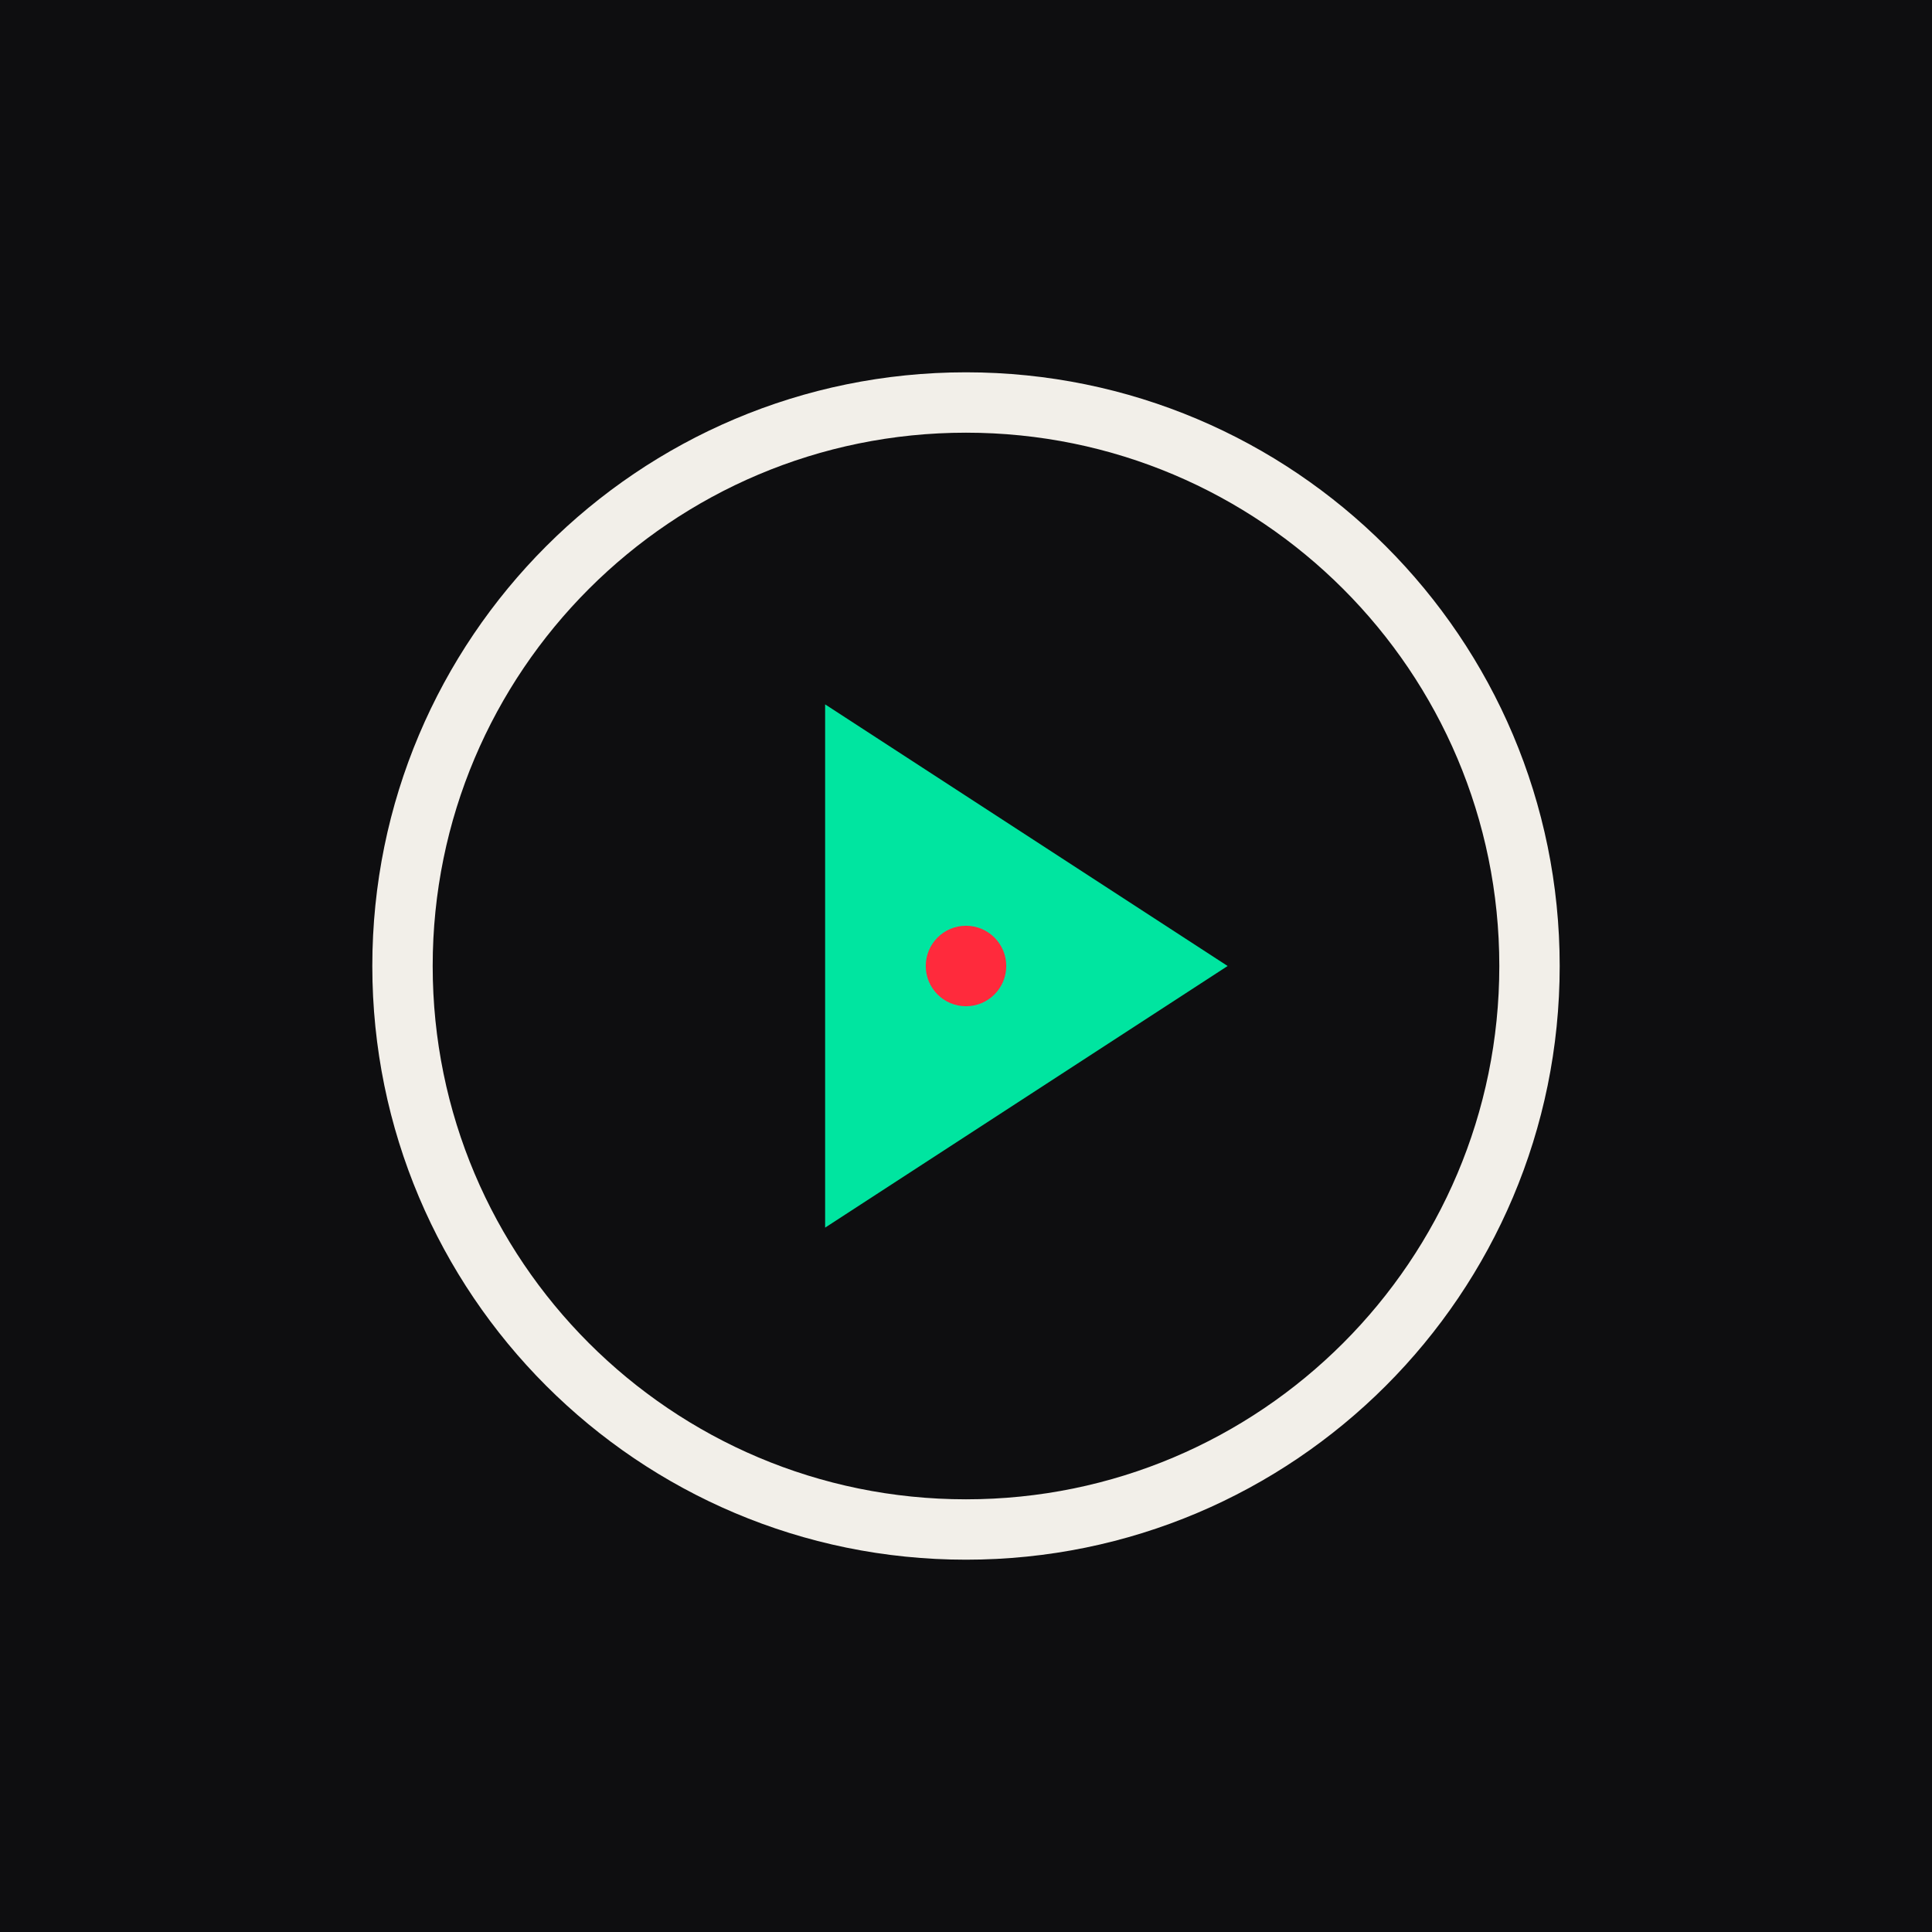
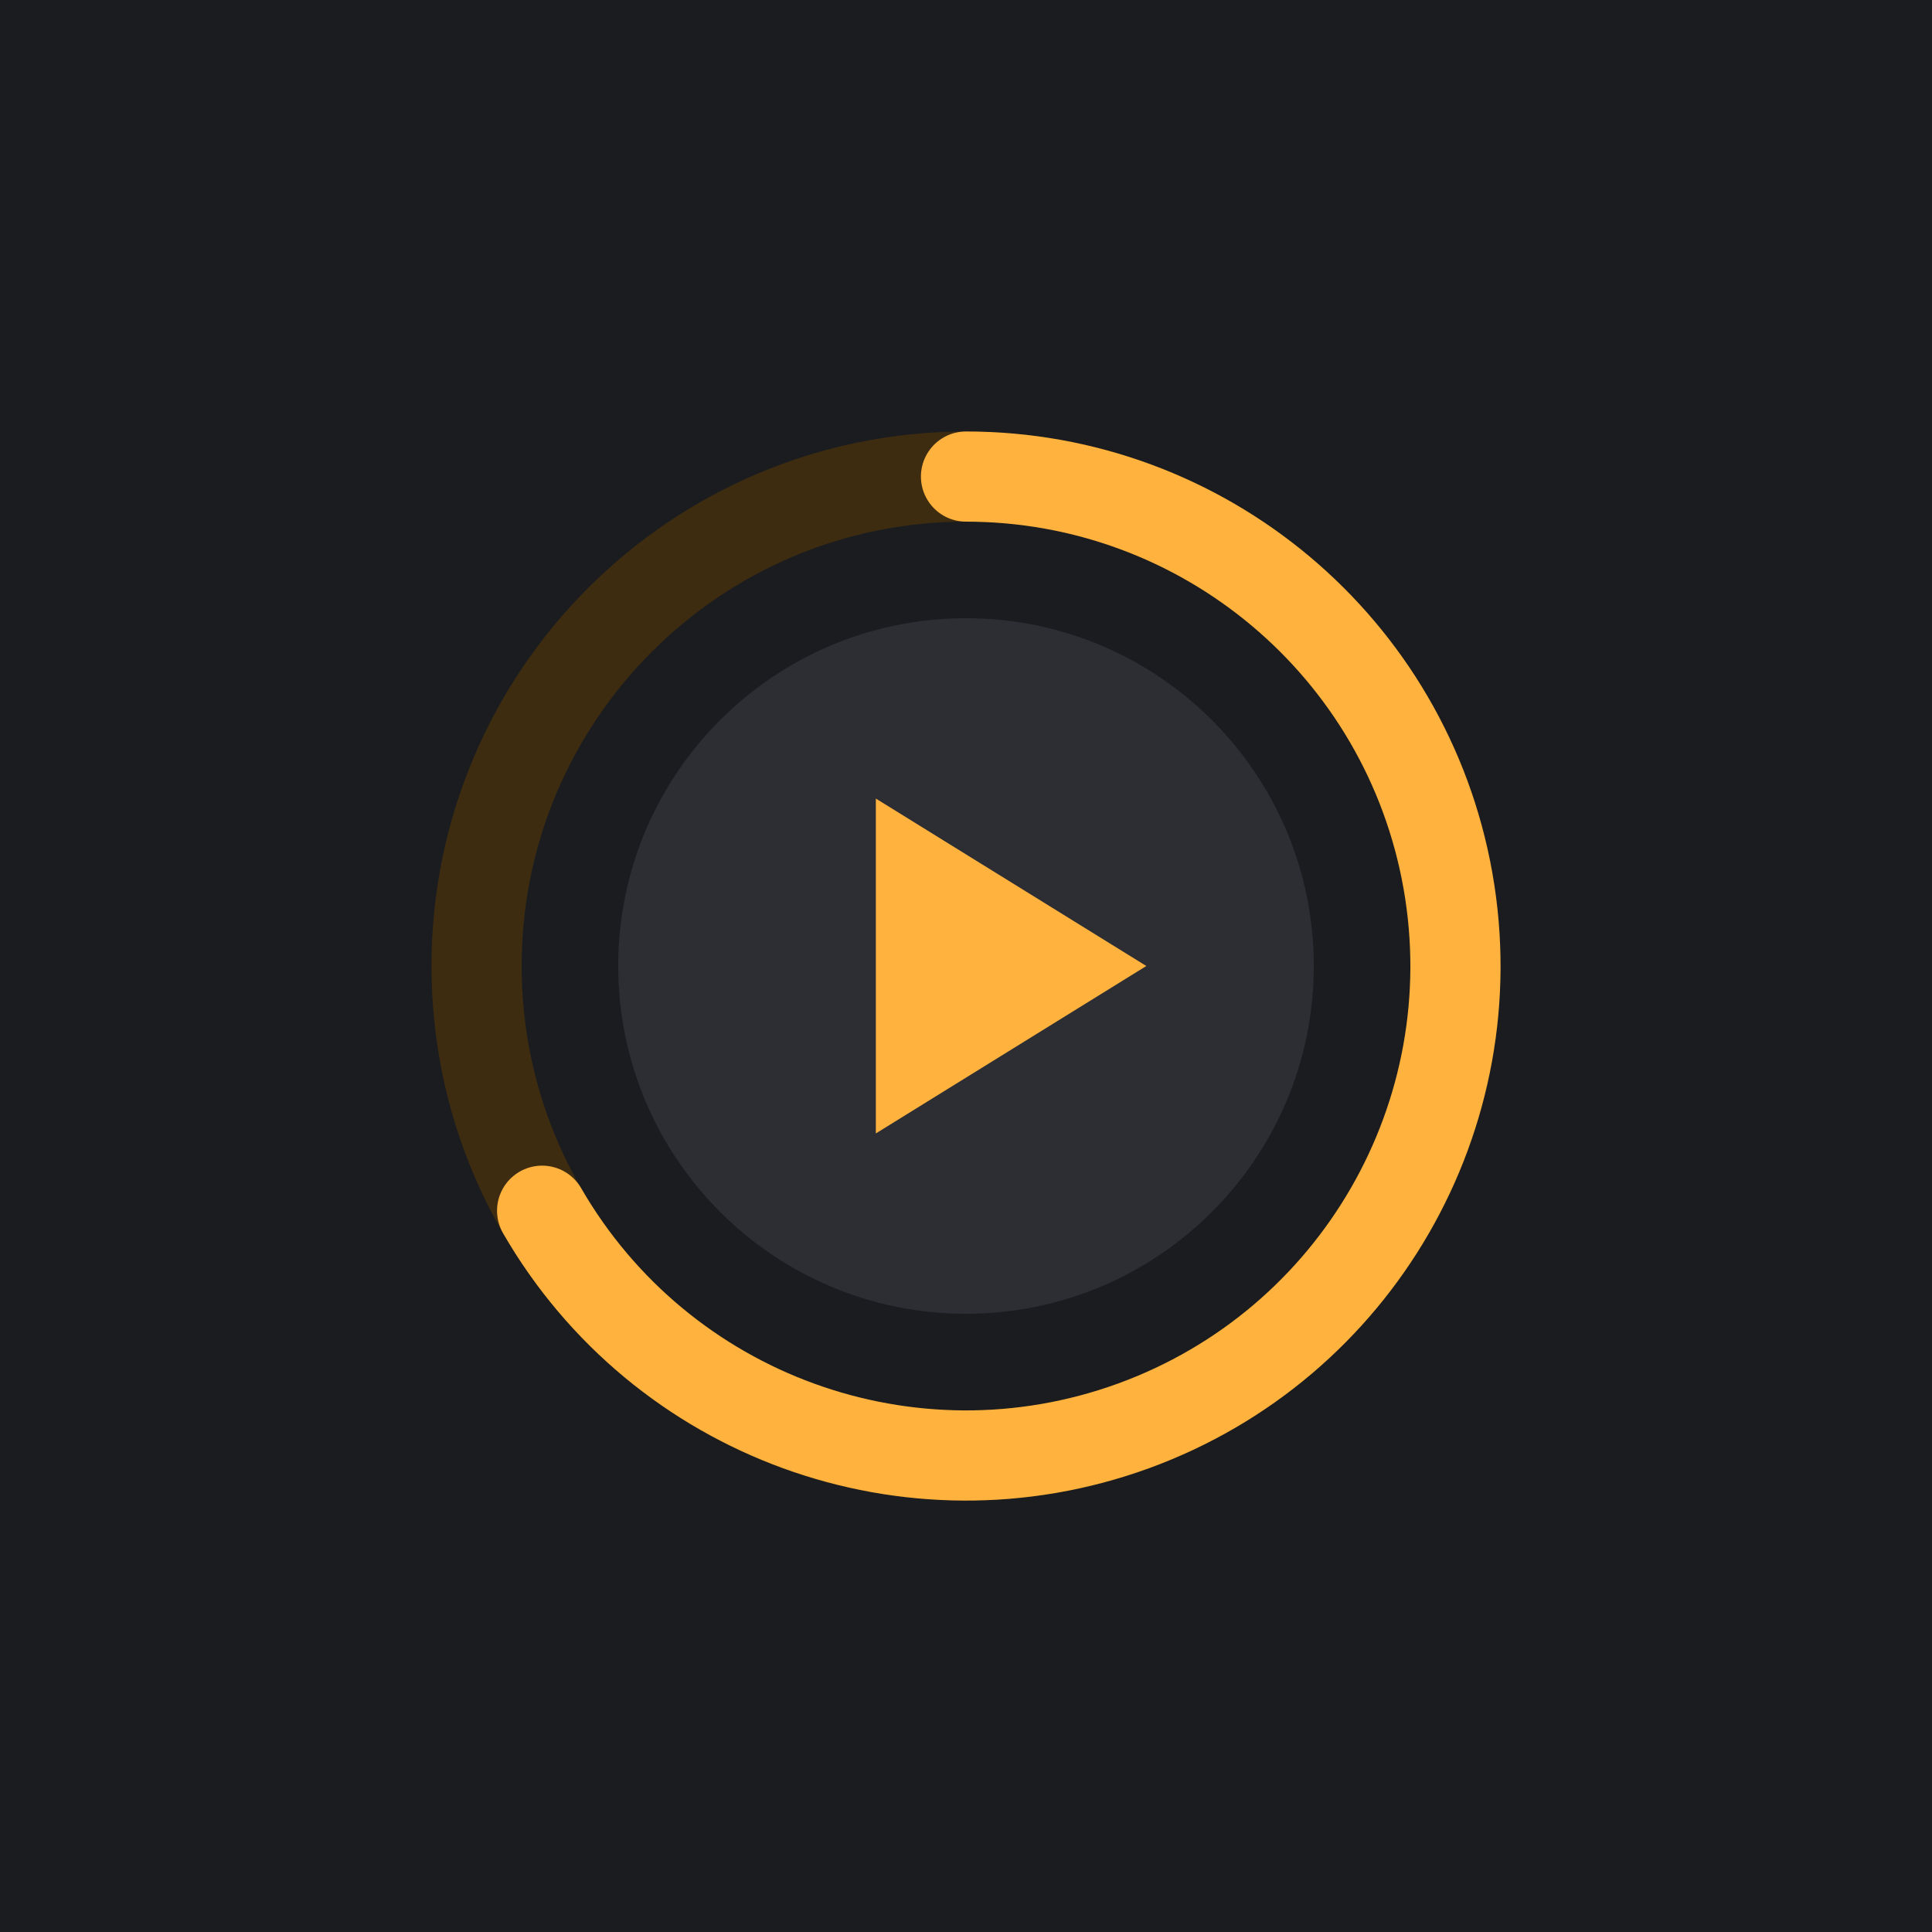
- <svg xmlns="http://www.w3.org/2000/svg" viewBox="0 0 192 192" width="192" height="192">
-   <rect width="192" height="192" fill="#0E0E10" />
-   <circle cx="96" cy="96" r="56" fill="none" stroke="#F2EFE9" stroke-width="6" />
-   <path d="M82 70L122 96L82 122V70Z" fill="#00E5A0" />
-   <circle cx="96" cy="96" r="4" fill="#FF2A3C" />
+ <svg xmlns="http://www.w3.org/2000/svg" viewBox="0 0 120 120" width="120" height="120" role="img" aria-label="DAW Remote">
+   <rect width="120" height="120" fill="#1b1c20" />
+   <g transform="translate(12 12) scale(0.8)">
+     <circle cx="60" cy="60" r="38" fill="none" stroke="#3d2c10" stroke-width="7" />
+     <path d="M60 22 A38 38 0 1 1 27.09 79" fill="none" stroke="#FFB23E" stroke-width="7" stroke-linecap="round" />
+     <circle cx="60" cy="60" r="27" fill="#2c2e34" />
+     <path d="M53 47 L74 60 L53 73 Z" fill="#FFB23E" />
+   </g>
</svg>
